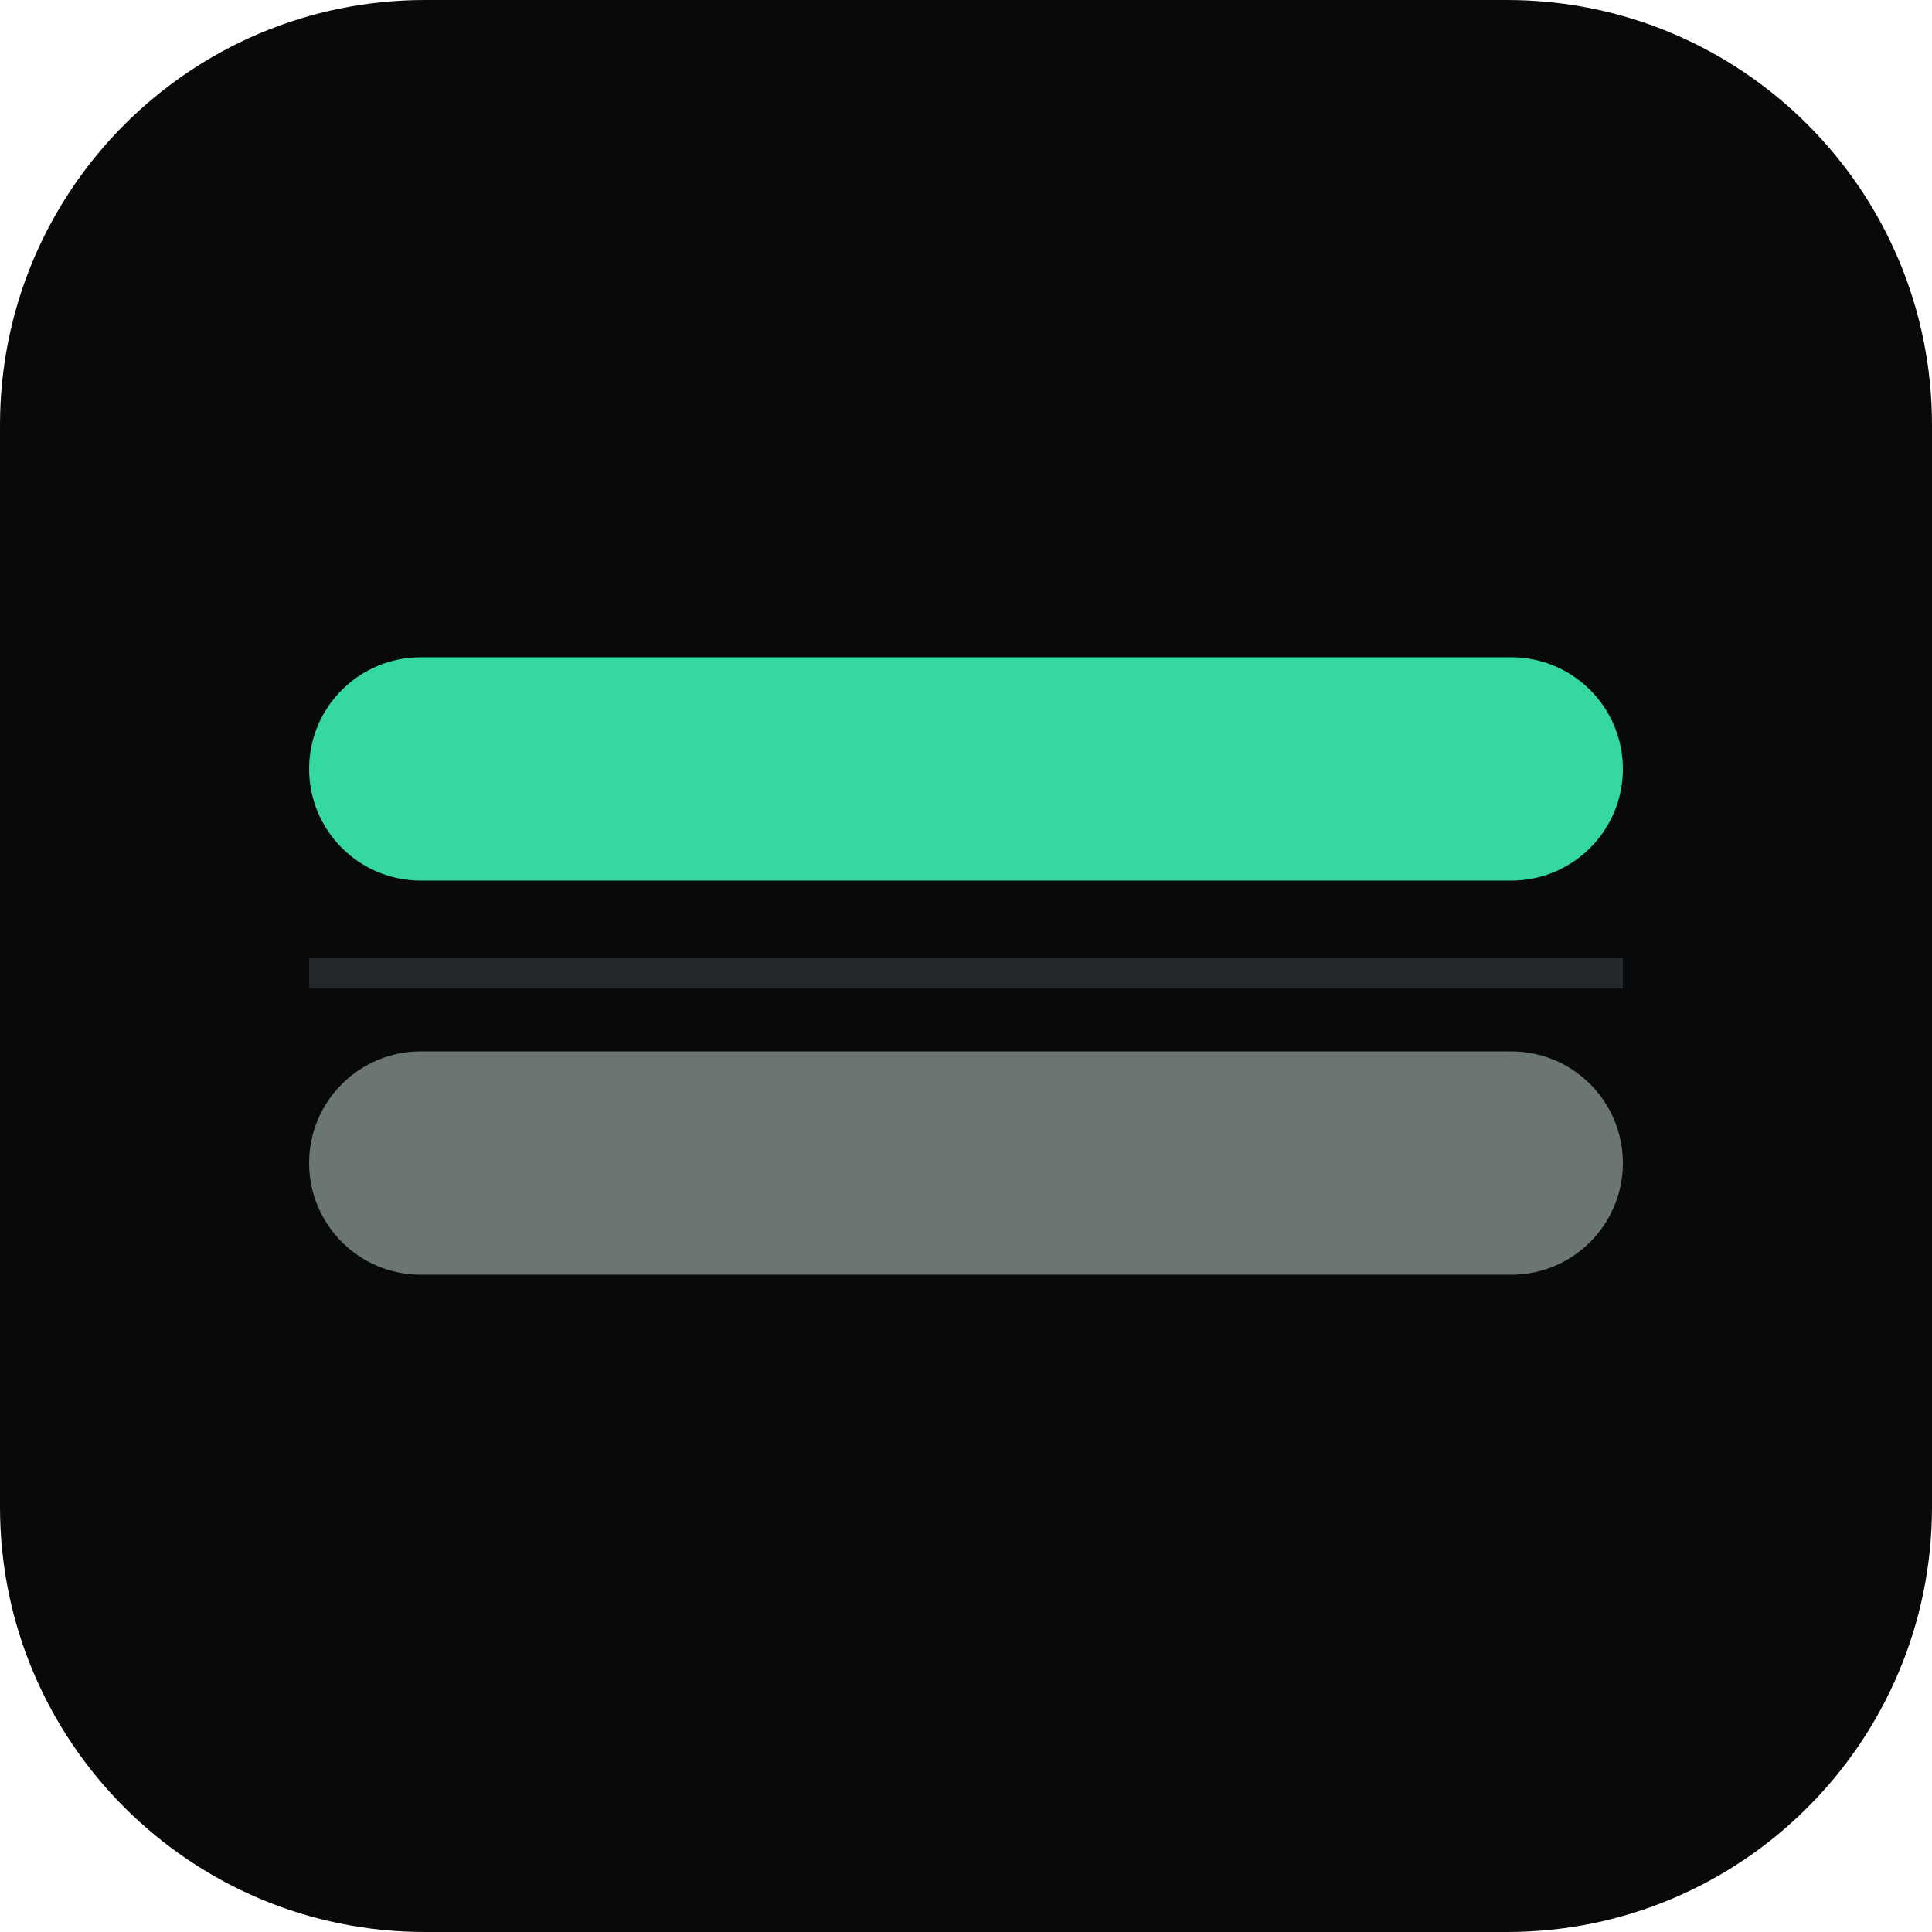
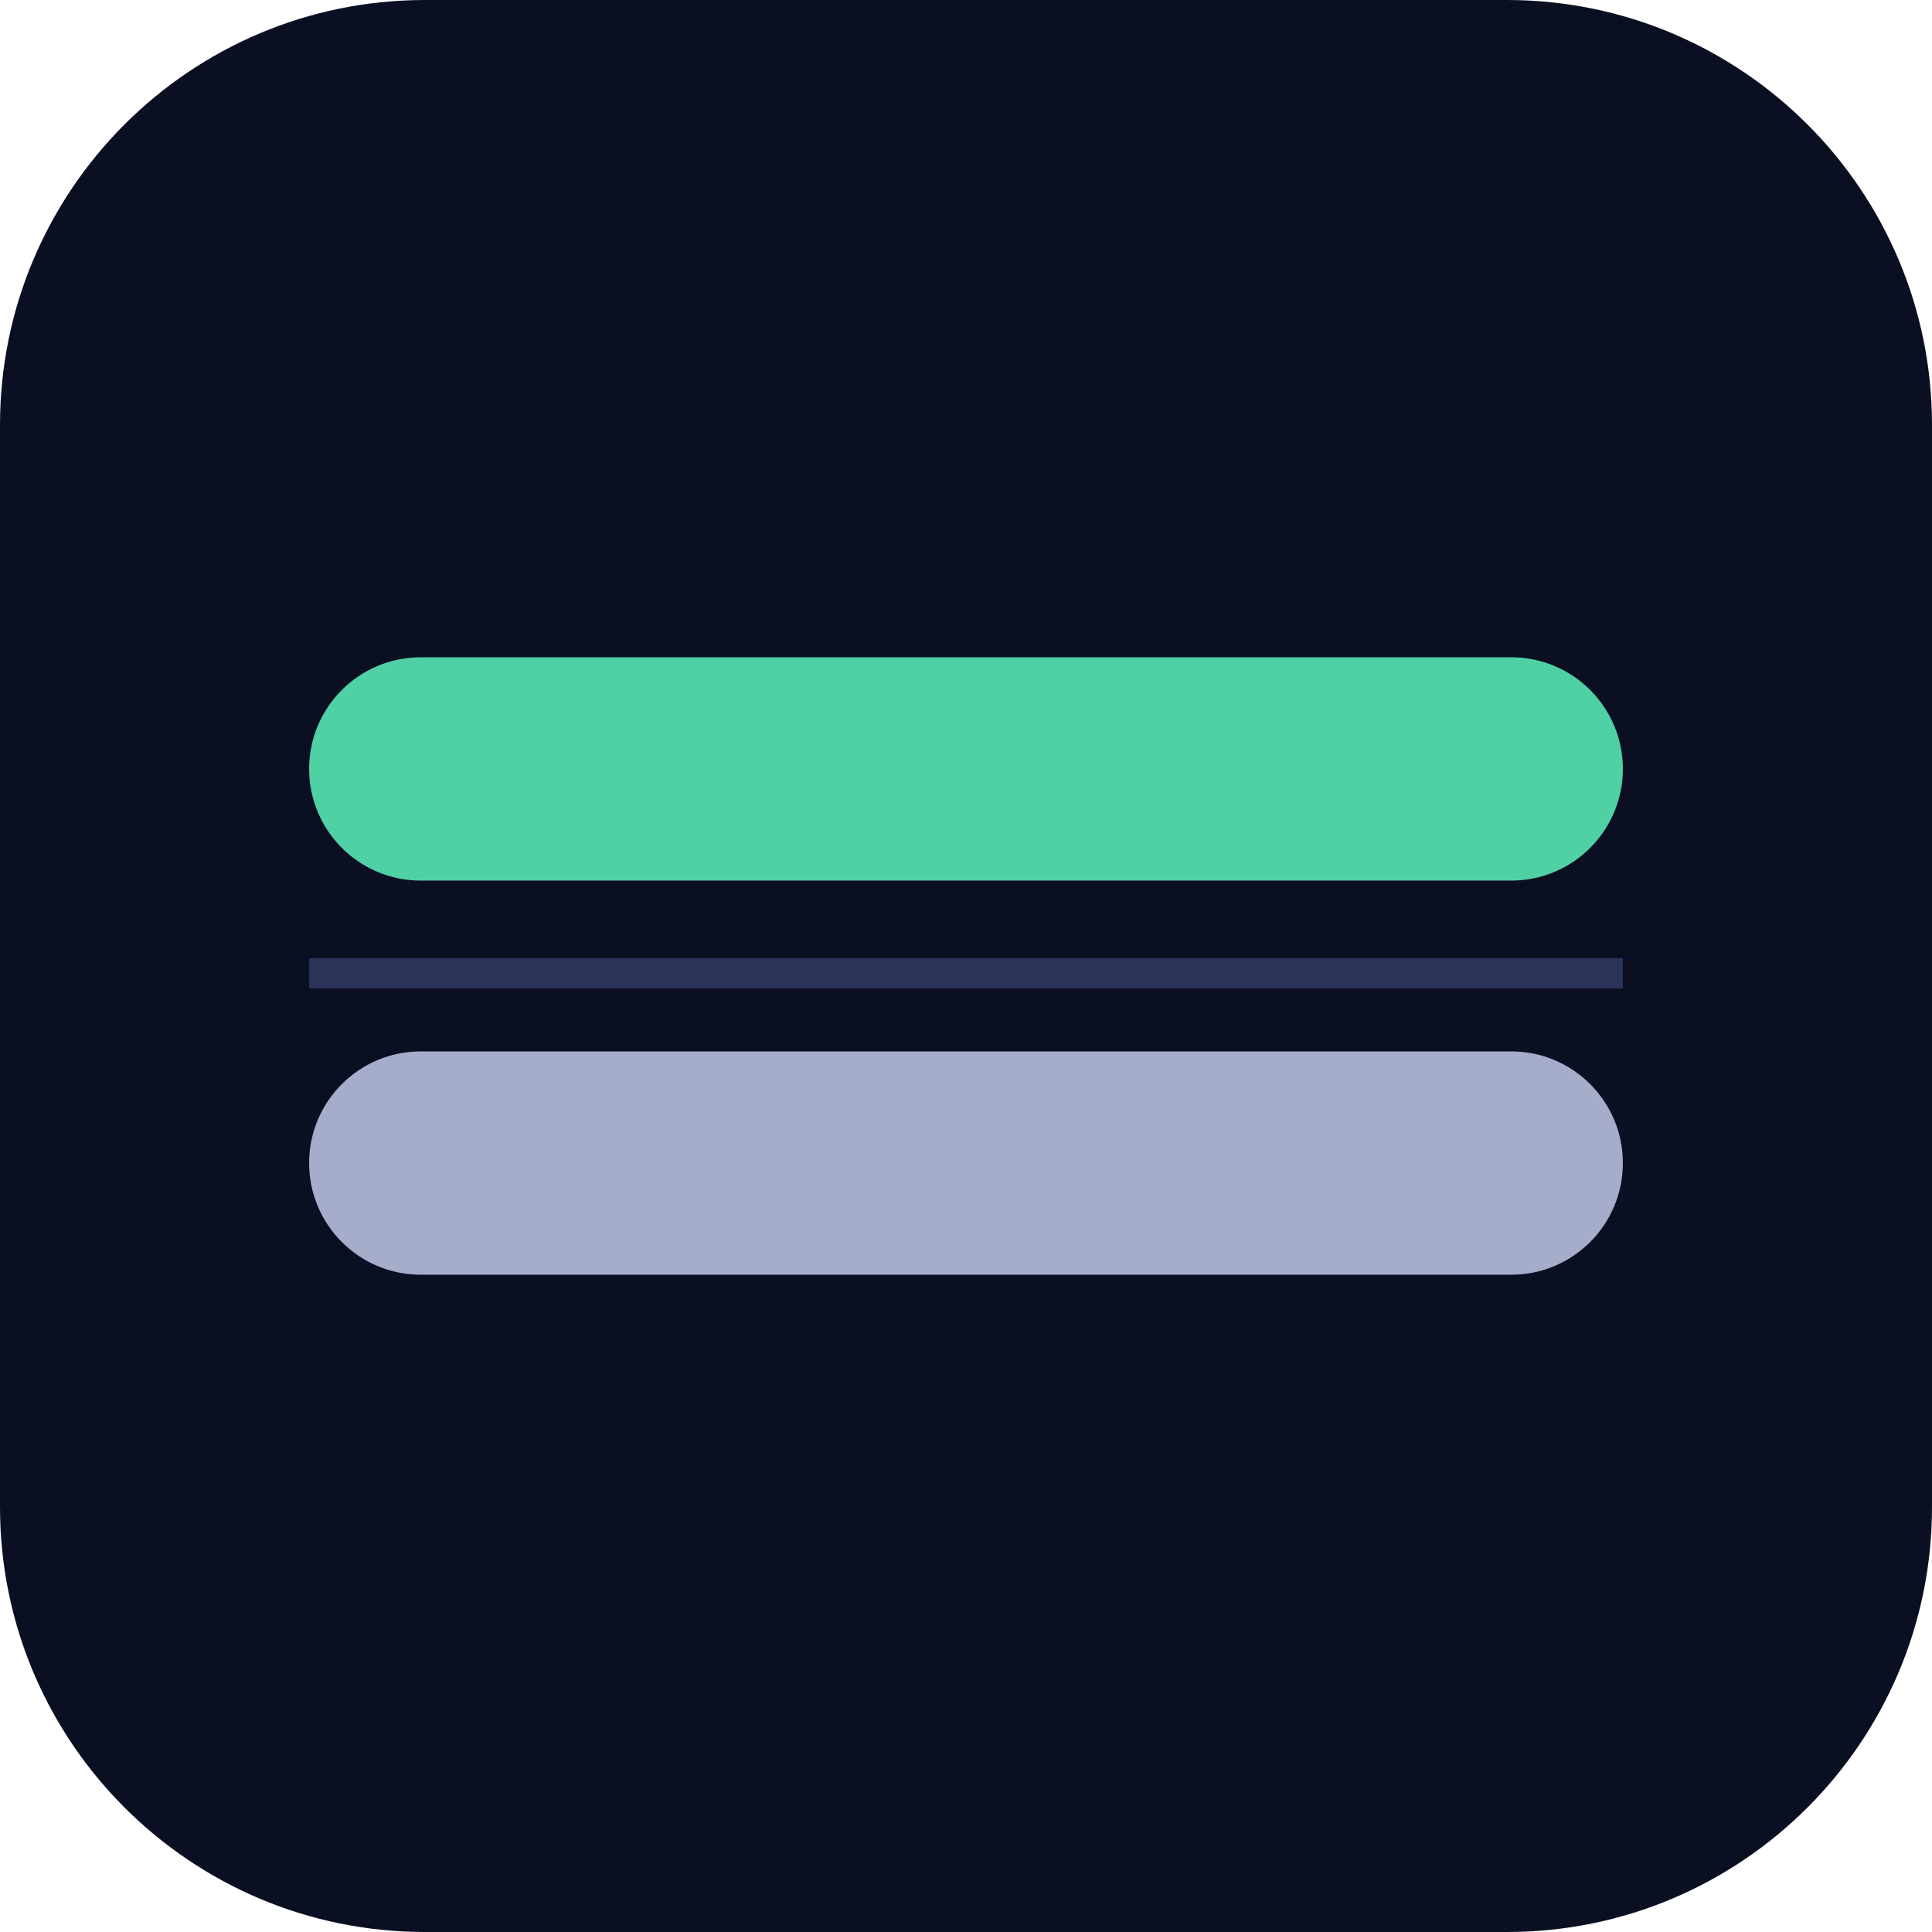
<svg xmlns="http://www.w3.org/2000/svg" width="64" height="64" viewBox="0 0 64 64">
-   <rect width="64" height="64" rx="14.08" fill="#08090A" />
-   <rect x="10.24" y="21.773" width="43.52" height="7.398" rx="3.699" fill="#34D8A0" />
-   <rect x="10.24" y="31.744" width="43.52" height="1" fill="#222729" />
-   <rect x="10.24" y="34.829" width="43.52" height="7.398" rx="3.699" fill="#6B7573" />
+   <rect width="64" height="64" rx="14.08" fill="#0b0f22" />
+   <rect x="10.24" y="21.773" width="43.52" height="7.398" rx="3.699" fill="#4fd1a5" />
+   <rect x="10.24" y="31.744" width="43.52" height="1" fill="#2b3358" />
+   <rect x="10.24" y="34.829" width="43.52" height="7.398" rx="3.699" fill="#a6adcb" />
</svg>
